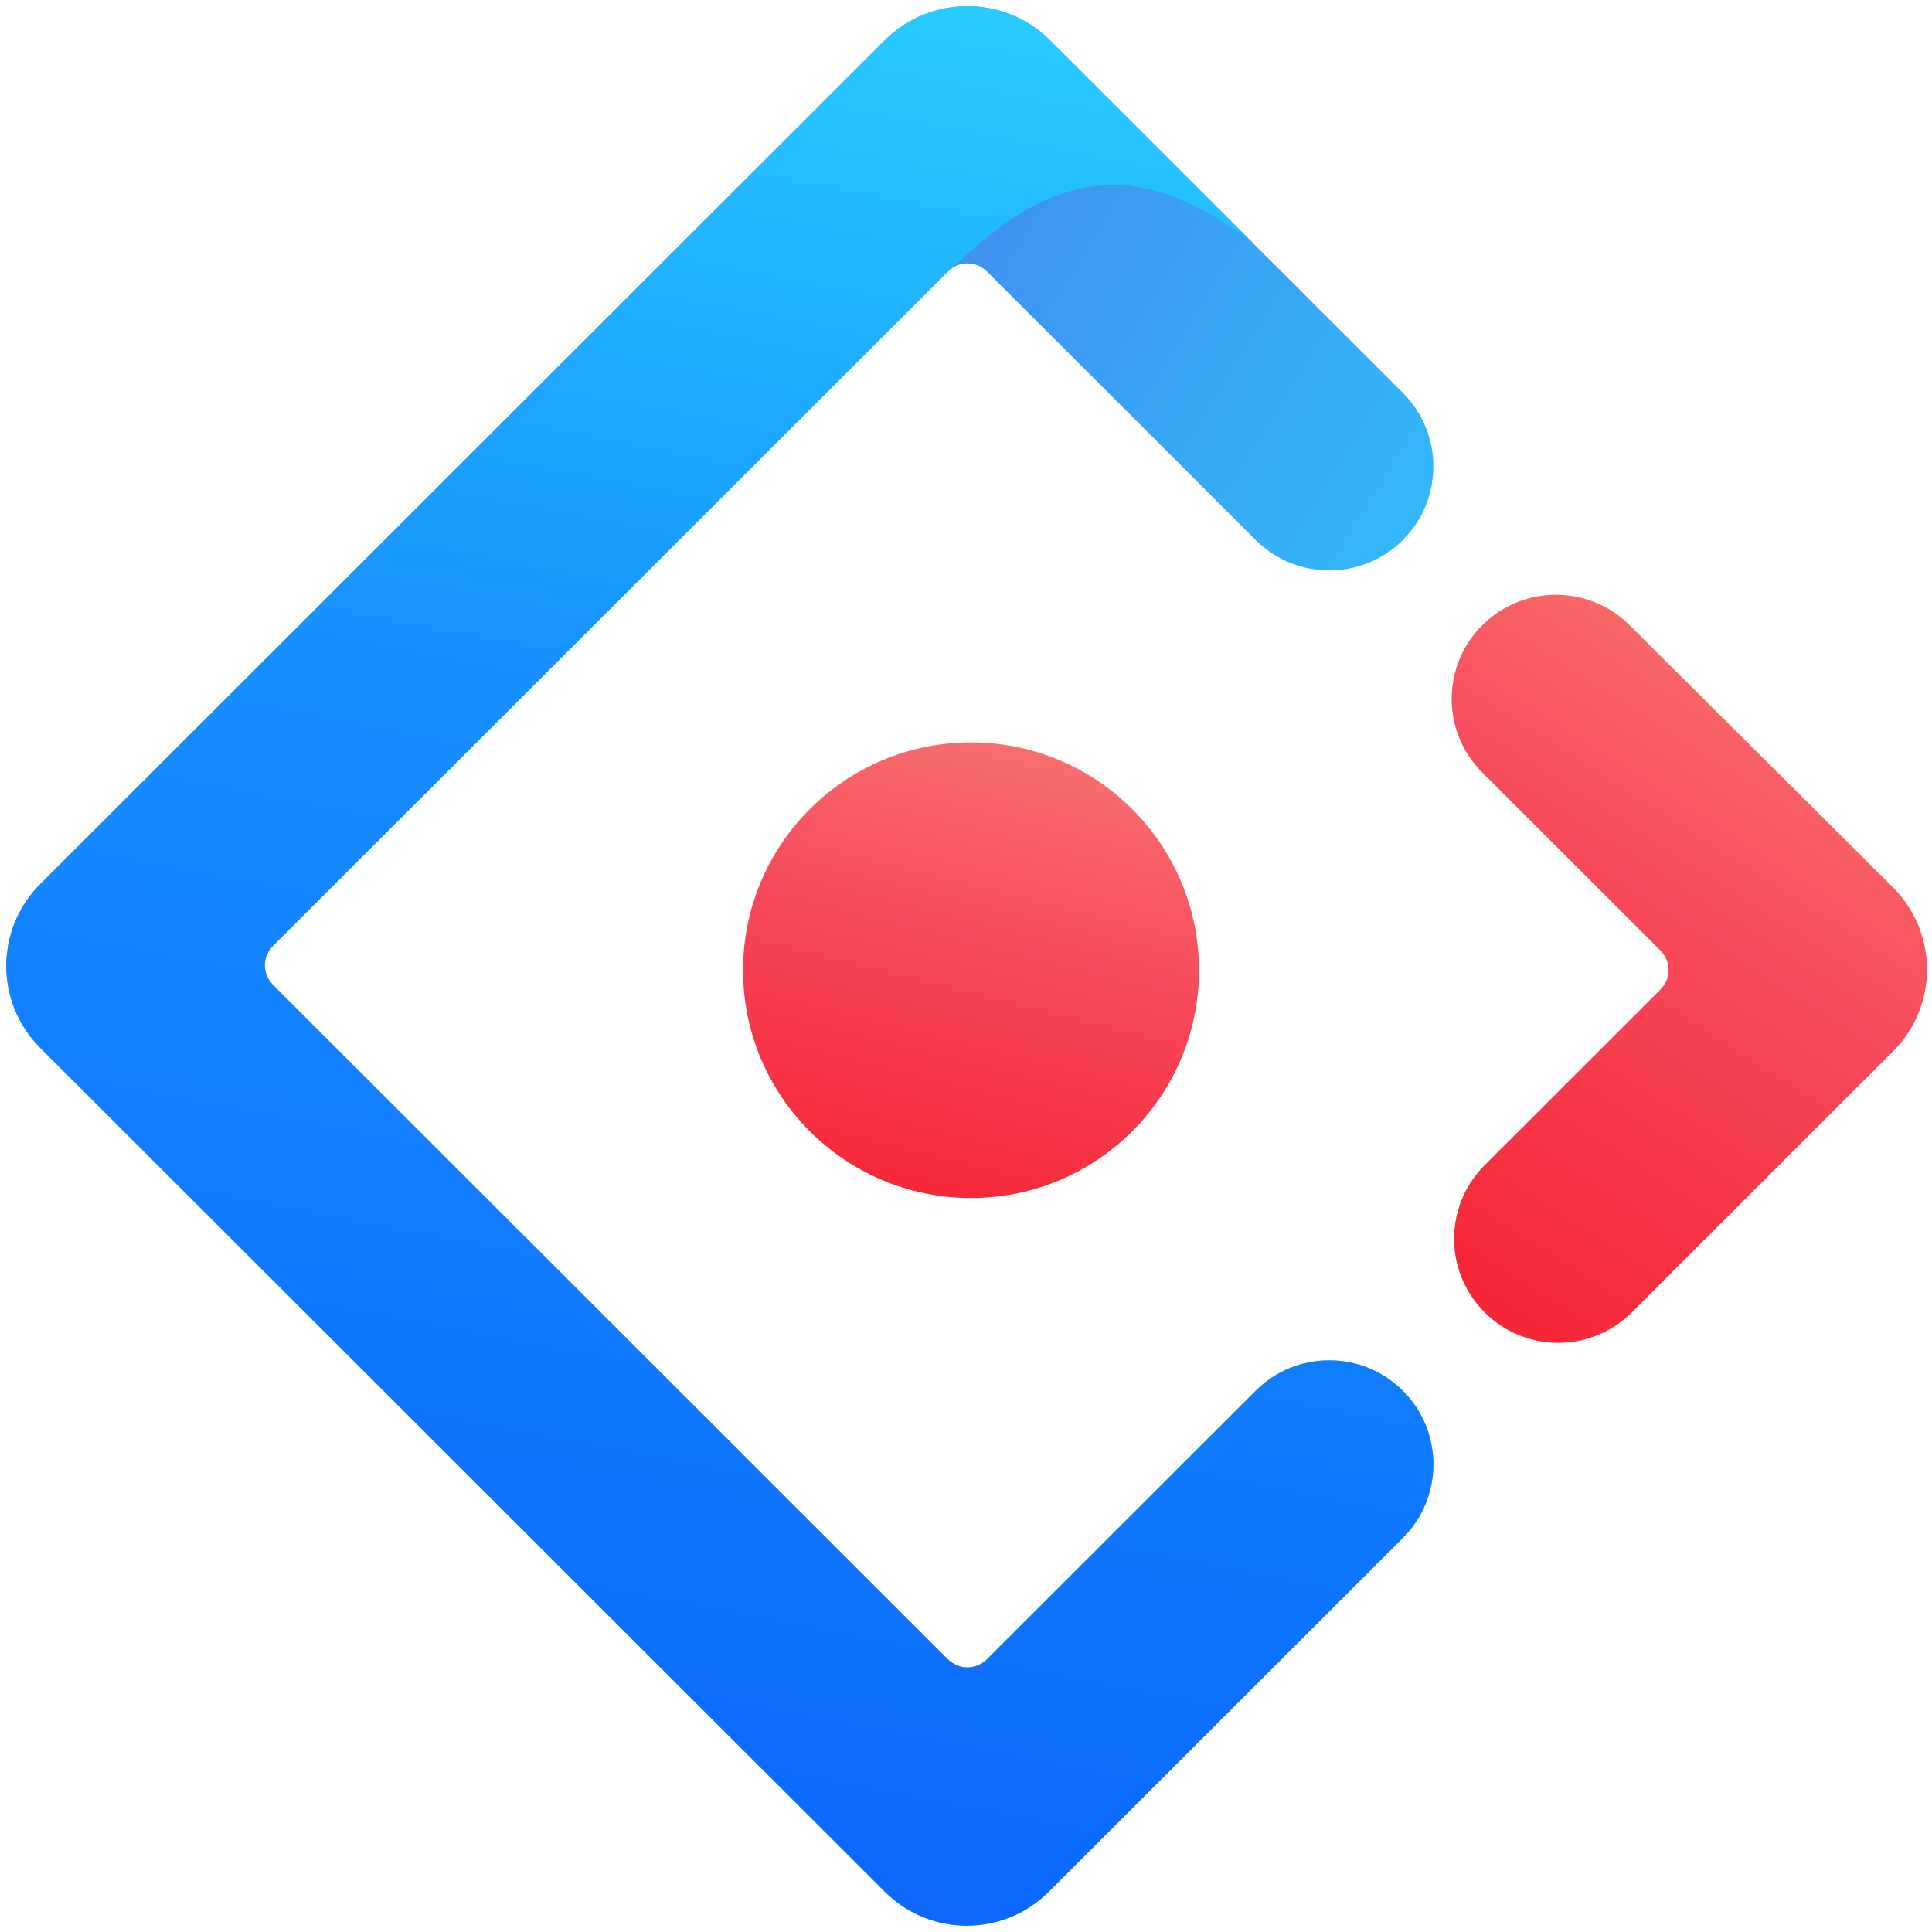
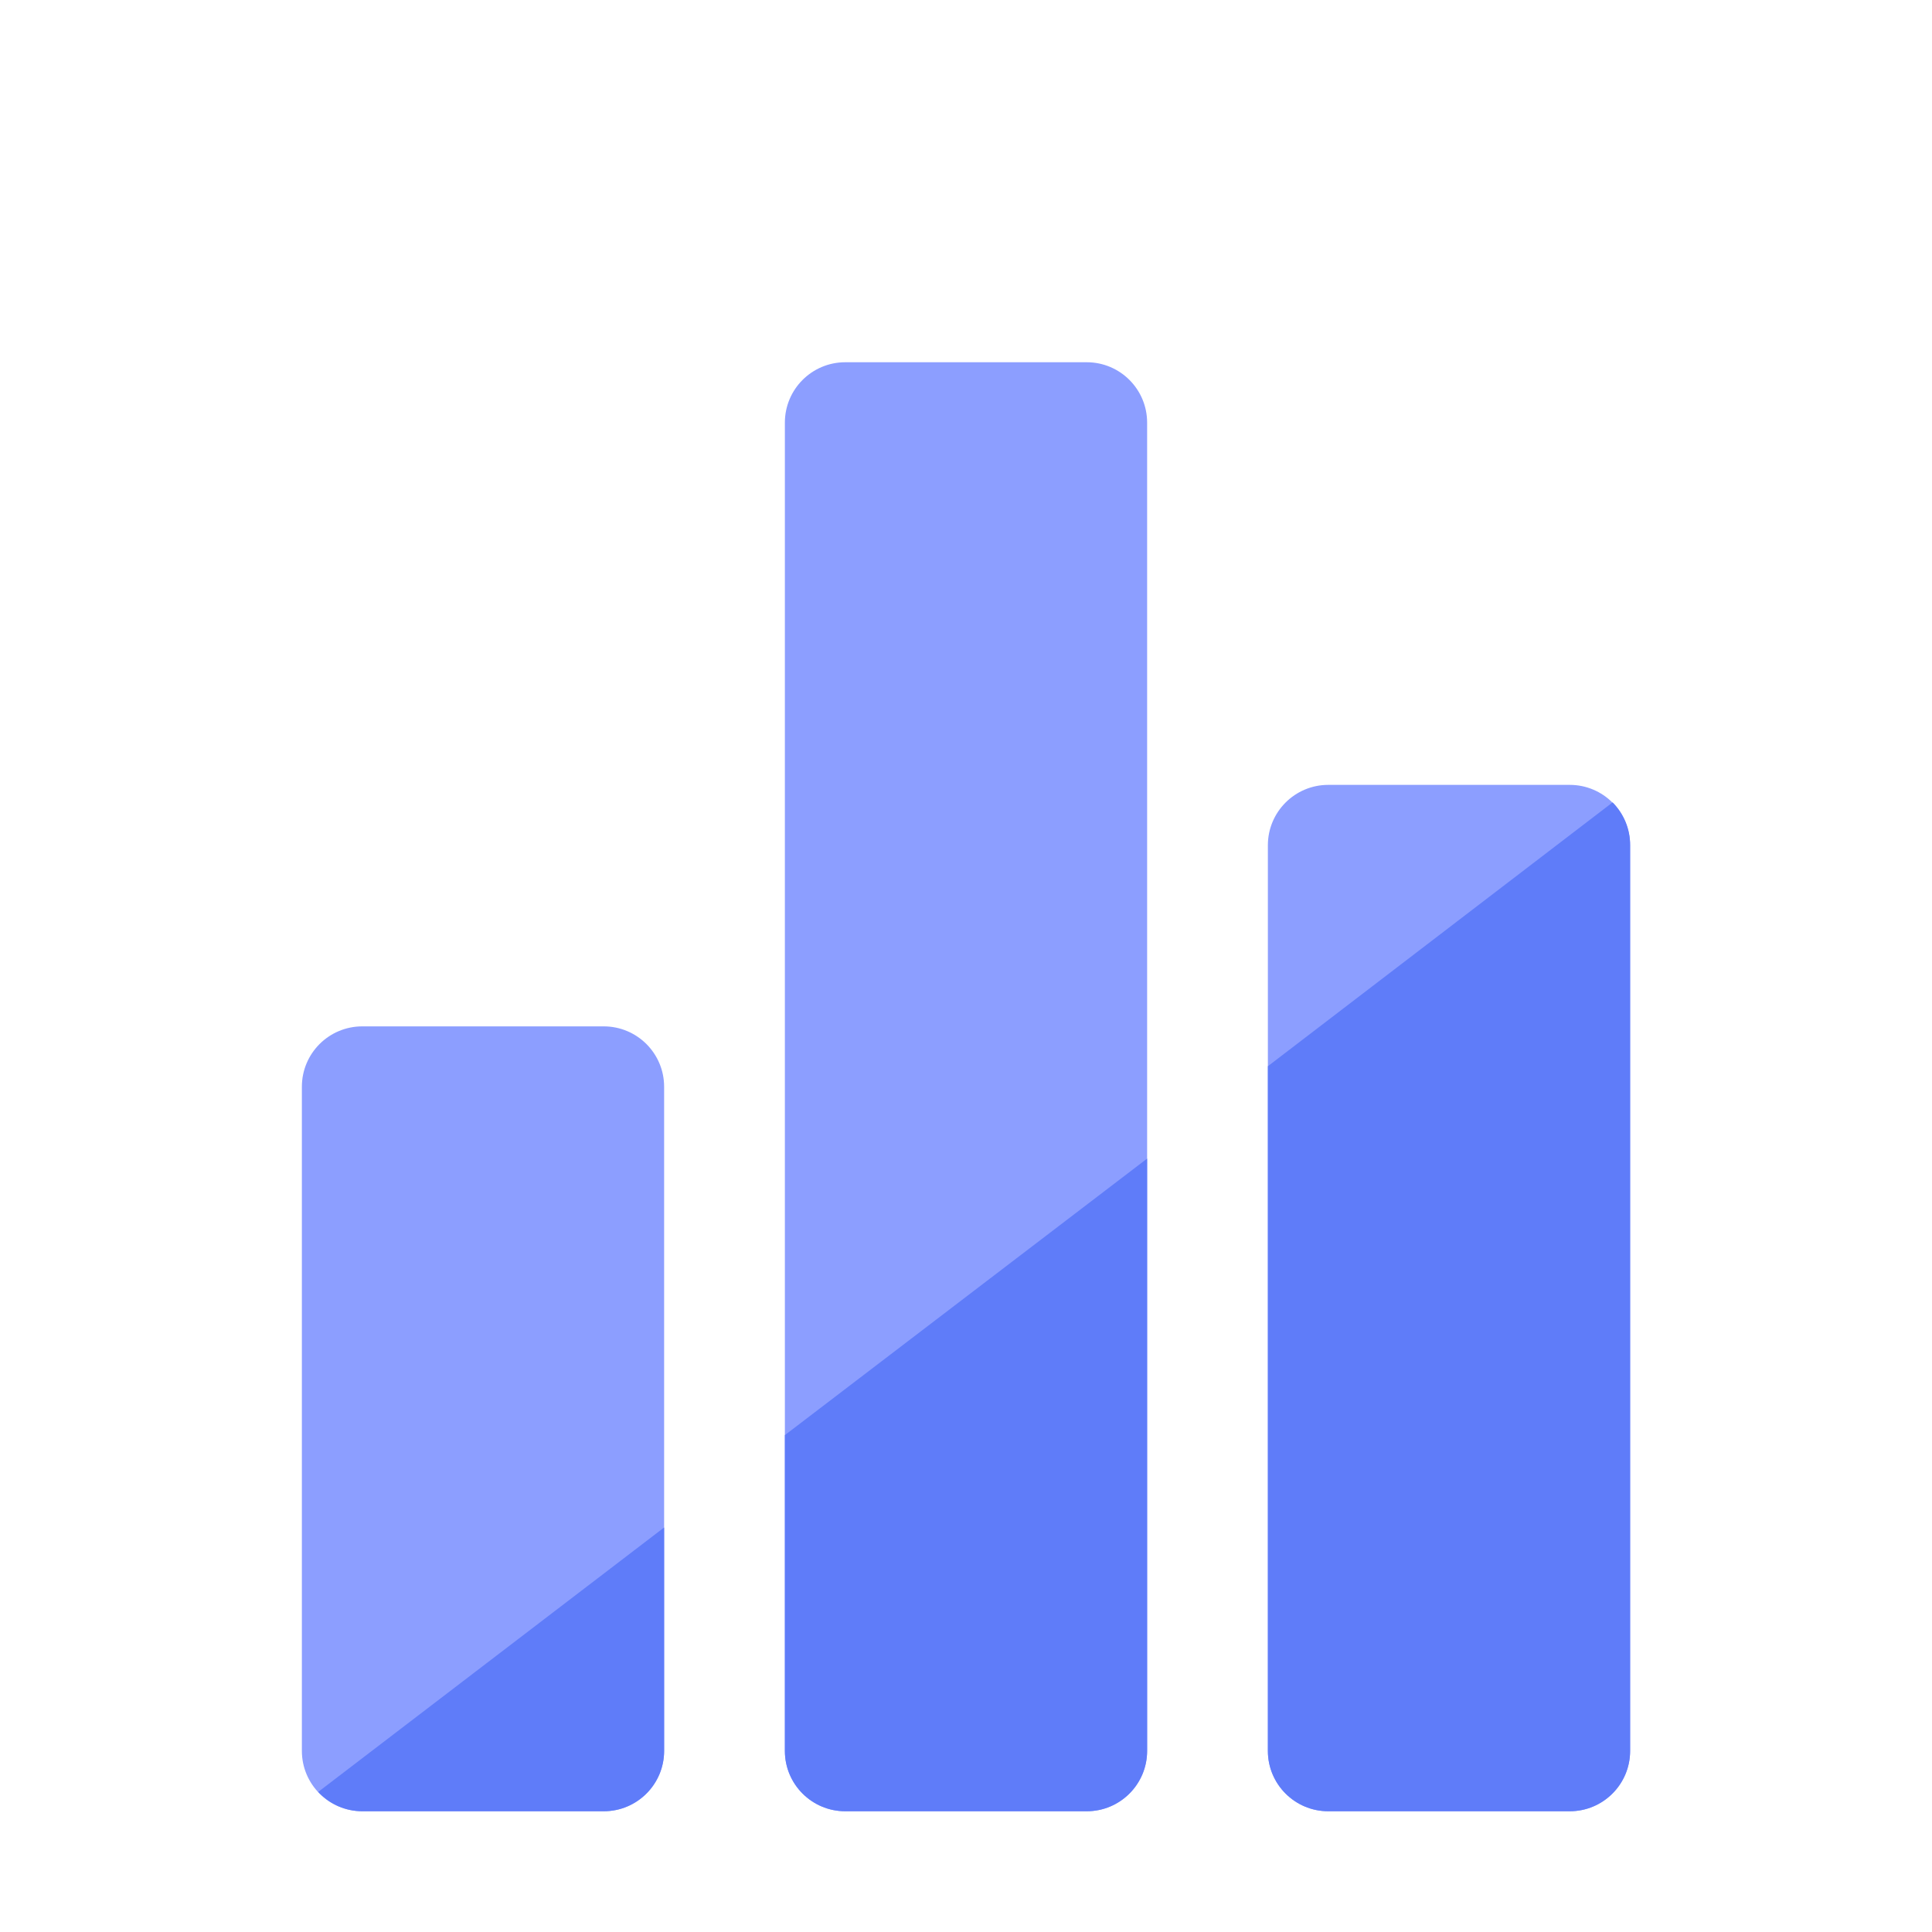
- <svg xmlns="http://www.w3.org/2000/svg" width="200px" height="200px" viewBox="0 0 200 200" version="1.1">
+ <svg xmlns="http://www.w3.org/2000/svg" width="32px" height="32px" viewBox="0 0 32 32">
  <defs>
-     <linearGradient x1="62.102%" y1="0%" x2="108.197%" y2="37.864%" id="linearGradient-1">
-       <stop stop-color="#4285EB" offset="0%" />
-       <stop stop-color="#2EC7FF" offset="100%" />
-     </linearGradient>
-     <linearGradient x1="69.644%" y1="0%" x2="54.043%" y2="108.457%" id="linearGradient-2">
-       <stop stop-color="#29CDFF" offset="0%" />
-       <stop stop-color="#148EFF" offset="37.86%" />
-       <stop stop-color="#0A60FF" offset="100%" />
-     </linearGradient>
-     <linearGradient x1="69.691%" y1="-12.974%" x2="16.723%" y2="117.391%" id="linearGradient-3">
-       <stop stop-color="#FA816E" offset="0%" />
-       <stop stop-color="#F74A5C" offset="41.473%" />
-       <stop stop-color="#F51D2C" offset="100%" />
-     </linearGradient>
-     <linearGradient x1="68.128%" y1="-35.691%" x2="30.44%" y2="114.943%" id="linearGradient-4">
-       <stop stop-color="#FA8E7D" offset="0%" />
-       <stop stop-color="#F74A5C" offset="51.264%" />
-       <stop stop-color="#F51D2C" offset="100%" />
-     </linearGradient>
+     <style>.cls-1{fill:#8c9eff;}.cls-2{fill:#5f7cf9;}</style>
  </defs>
-   <g id="Page-1" stroke="none" stroke-width="1" fill="none" fill-rule="evenodd">
-     <g id="logo" transform="translate(-20, -20)">
-       <g id="Group-28-Copy-5" transform="translate(20, 20)">
-         <g id="Group-27-Copy-3">
-           <g id="Group-25" fill-rule="nonzero">
-             <g id="2">
-               <path d="M91.588,4.177 L4.18,91.513 C-0.519,96.208 -0.519,103.792 4.18,108.487 L91.588,195.823 C96.287,200.519 103.877,200.519 108.577,195.823 L145.225,159.205 C149.434,155 149.434,148.182 145.225,143.977 C141.017,139.772 134.194,139.772 129.985,143.977 L102.202,171.737 C101.032,172.906 99.257,172.906 98.088,171.737 L28.286,101.993 C27.116,100.824 27.116,99.051 28.286,97.882 L98.088,28.138 C99.257,26.969 101.032,26.969 102.202,28.138 L129.985,55.898 C134.194,60.103 141.017,60.103 145.225,55.898 C149.434,51.693 149.434,44.876 145.225,40.671 L108.581,4.056 C103.862,-0.538 96.269,-0.501 91.588,4.177 Z" id="Shape" fill="url(#linearGradient-1)" />
-               <path d="M91.588,4.177 L4.18,91.513 C-0.519,96.208 -0.519,103.792 4.18,108.487 L91.588,195.823 C96.287,200.519 103.877,200.519 108.577,195.823 L145.225,159.205 C149.434,155 149.434,148.182 145.225,143.977 C141.017,139.772 134.194,139.772 129.985,143.977 L102.202,171.737 C101.032,172.906 99.257,172.906 98.088,171.737 L28.286,101.993 C27.116,100.824 27.116,99.051 28.286,97.882 L98.088,28.138 C101,25.627 105.752,20.542 112.73,19.352 C117.916,18.469 123.585,20.414 129.739,25.189 C125.625,21.078 118.572,14.034 108.581,4.056 C103.862,-0.538 96.269,-0.501 91.588,4.177 Z" id="Shape" fill="url(#linearGradient-2)" />
-             </g>
-             <path d="M153.686,135.855 C157.894,140.06 164.717,140.06 168.926,135.855 L195.96,108.843 C200.659,104.147 200.659,96.564 195.961,91.869 L168.691,64.718 C164.472,60.518 157.647,60.524 153.436,64.732 C149.227,68.937 149.227,75.754 153.436,79.959 L171.854,98.362 C173.024,99.531 173.024,101.305 171.854,102.473 L153.686,120.627 C149.477,124.832 149.477,131.65 153.686,135.855 Z" id="Shape" fill="url(#linearGradient-3)" />
-           </g>
-           <ellipse id="Combined-Shape" fill="url(#linearGradient-4)" cx="100.519" cy="100.437" rx="23.6" ry="23.581" />
-         </g>
-       </g>
-     </g>
+   <g id="Chart">
+     <rect class="cls-1" height="13" rx="1" ry="1" width="6" x="5" y="17" />
+     <rect class="cls-1" height="17" rx="1" ry="1" width="6" x="21" y="13" />
+     <rect class="cls-1" height="24" rx="1" ry="1" width="6" x="13" y="6" />
+     <path class="cls-2" d="M27,14a1,1,0,0,0-.29-.71L21,17.66V29a1,1,0,0,0,1,1h4a1,1,0,0,0,1-1Z" />
+     <path class="cls-2" d="M13,23.77V29a1,1,0,0,0,1,1h4a1,1,0,0,0,1-1V19.19Z" />
+     <path class="cls-2" d="M5.27,29.68A1,1,0,0,0,6,30h4a1,1,0,0,0,1-1V25.3Z" />
  </g>
</svg>
